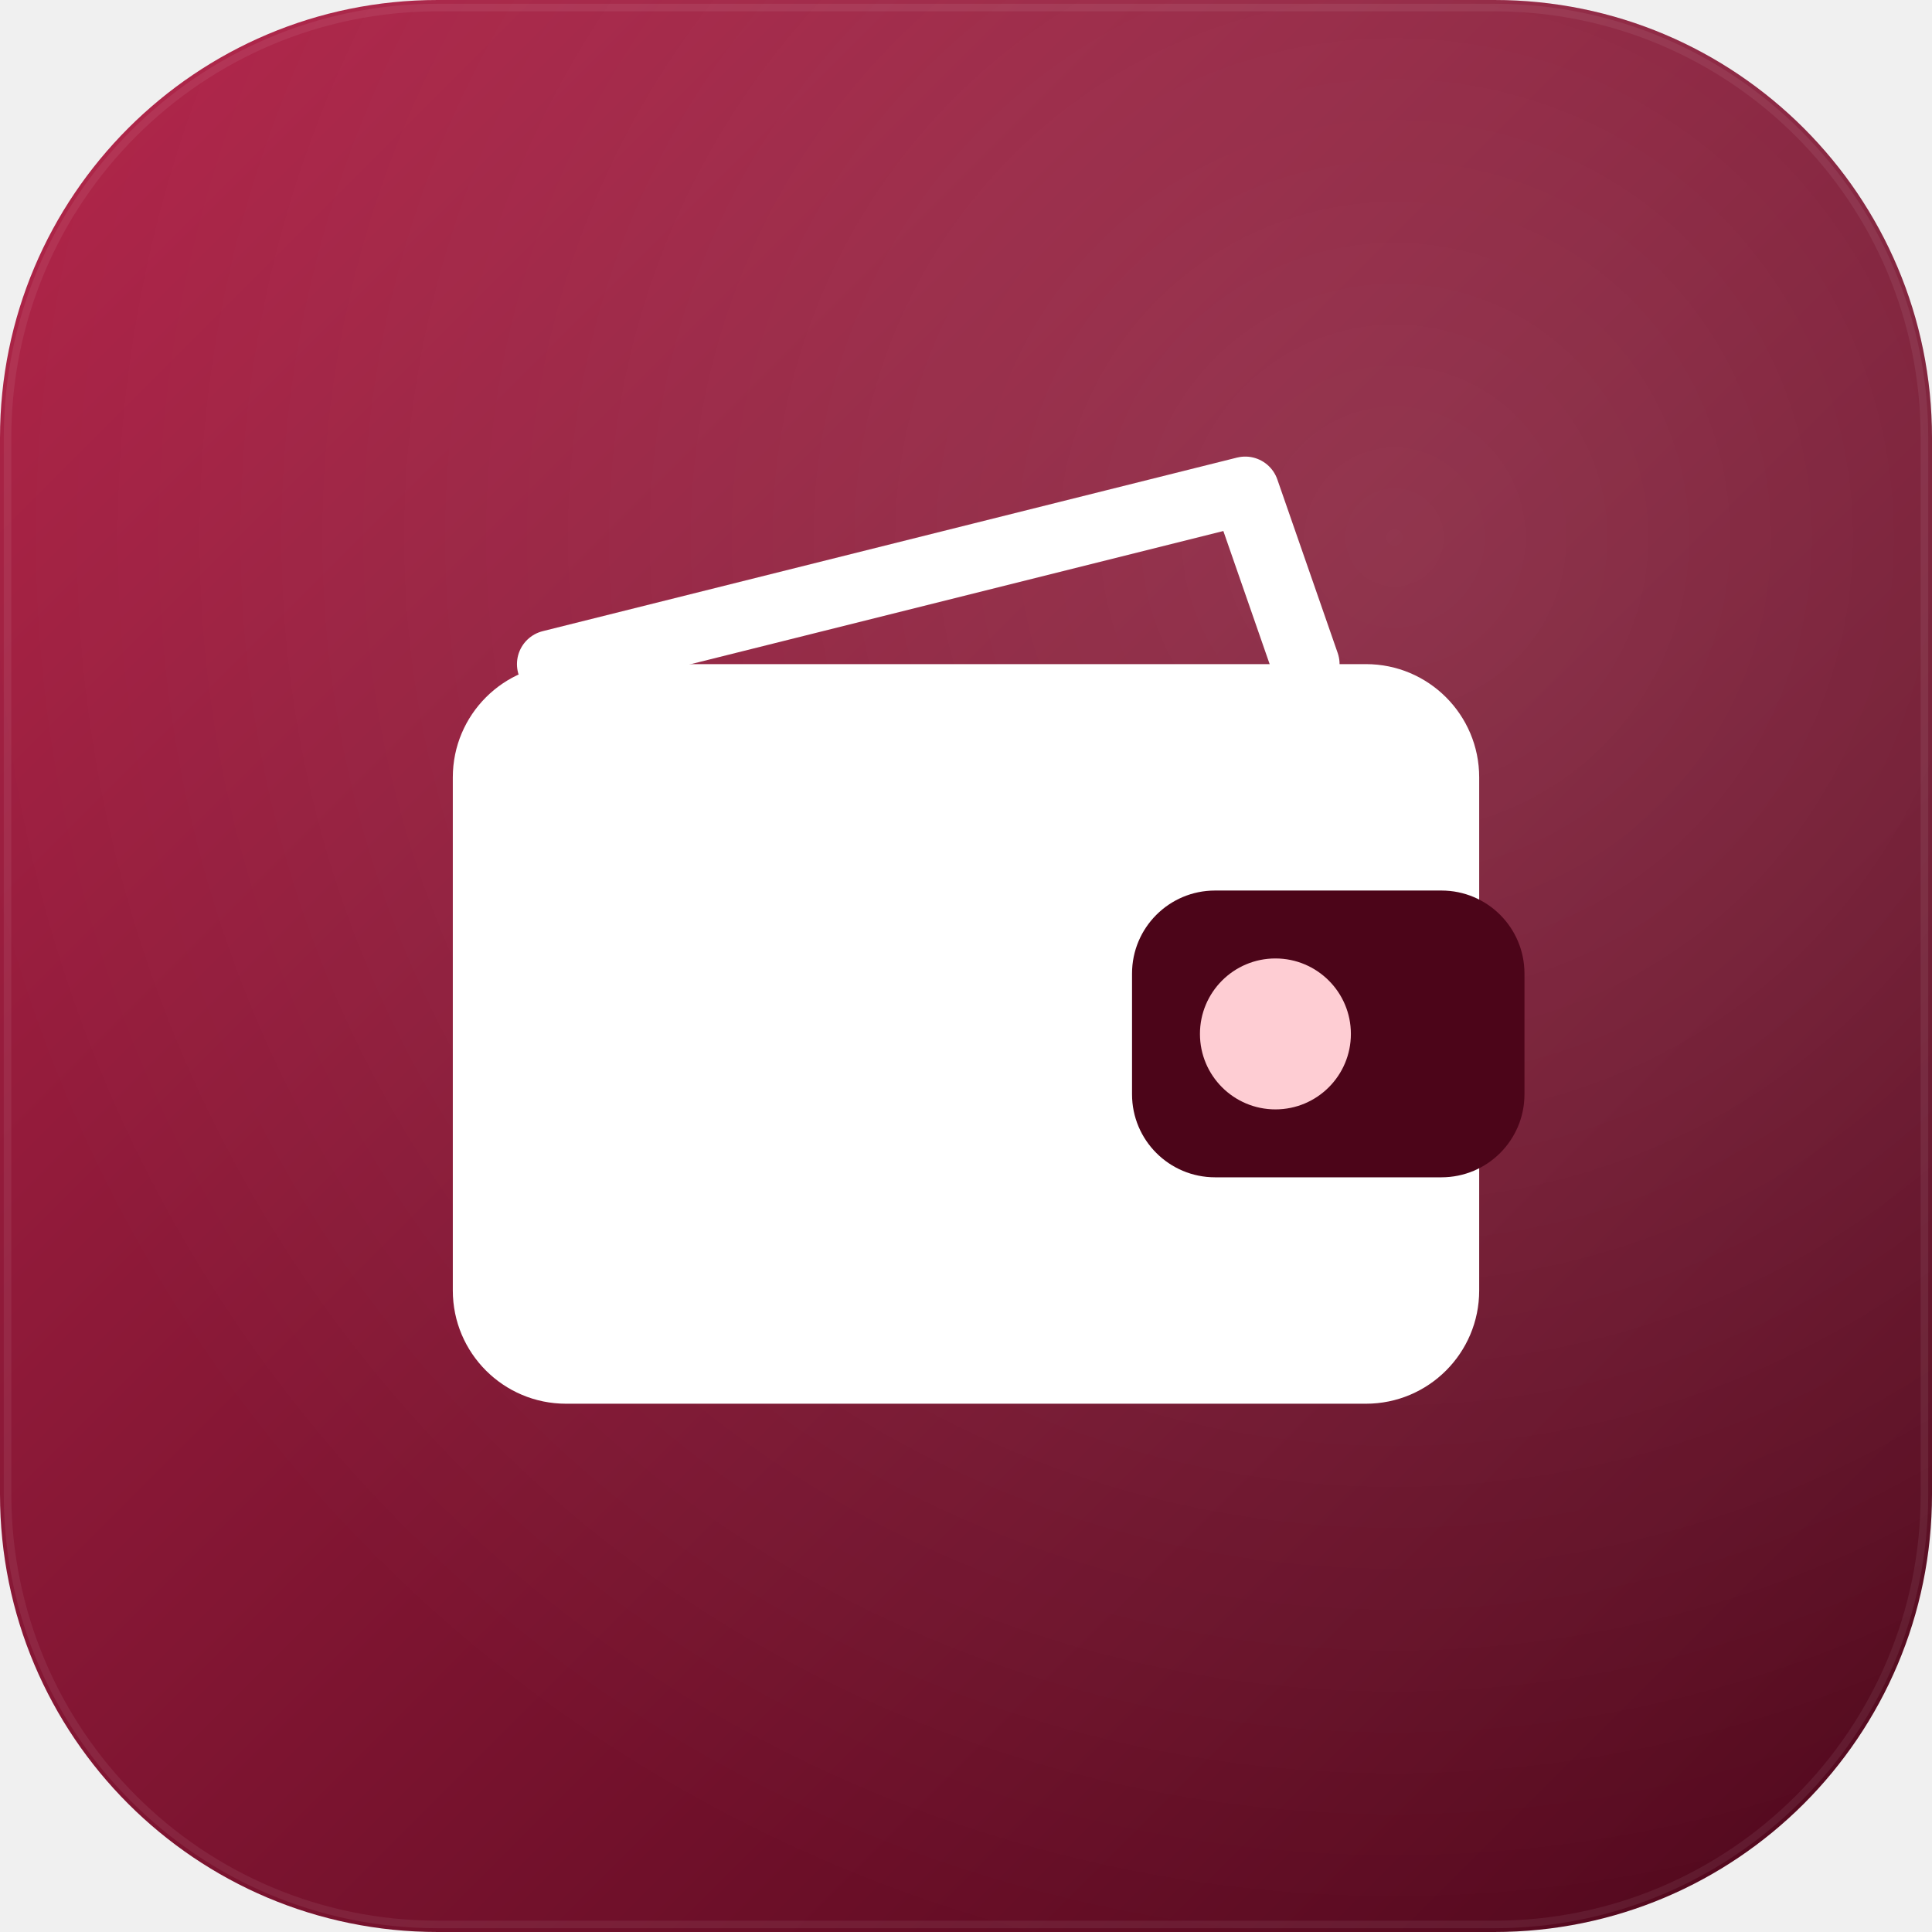
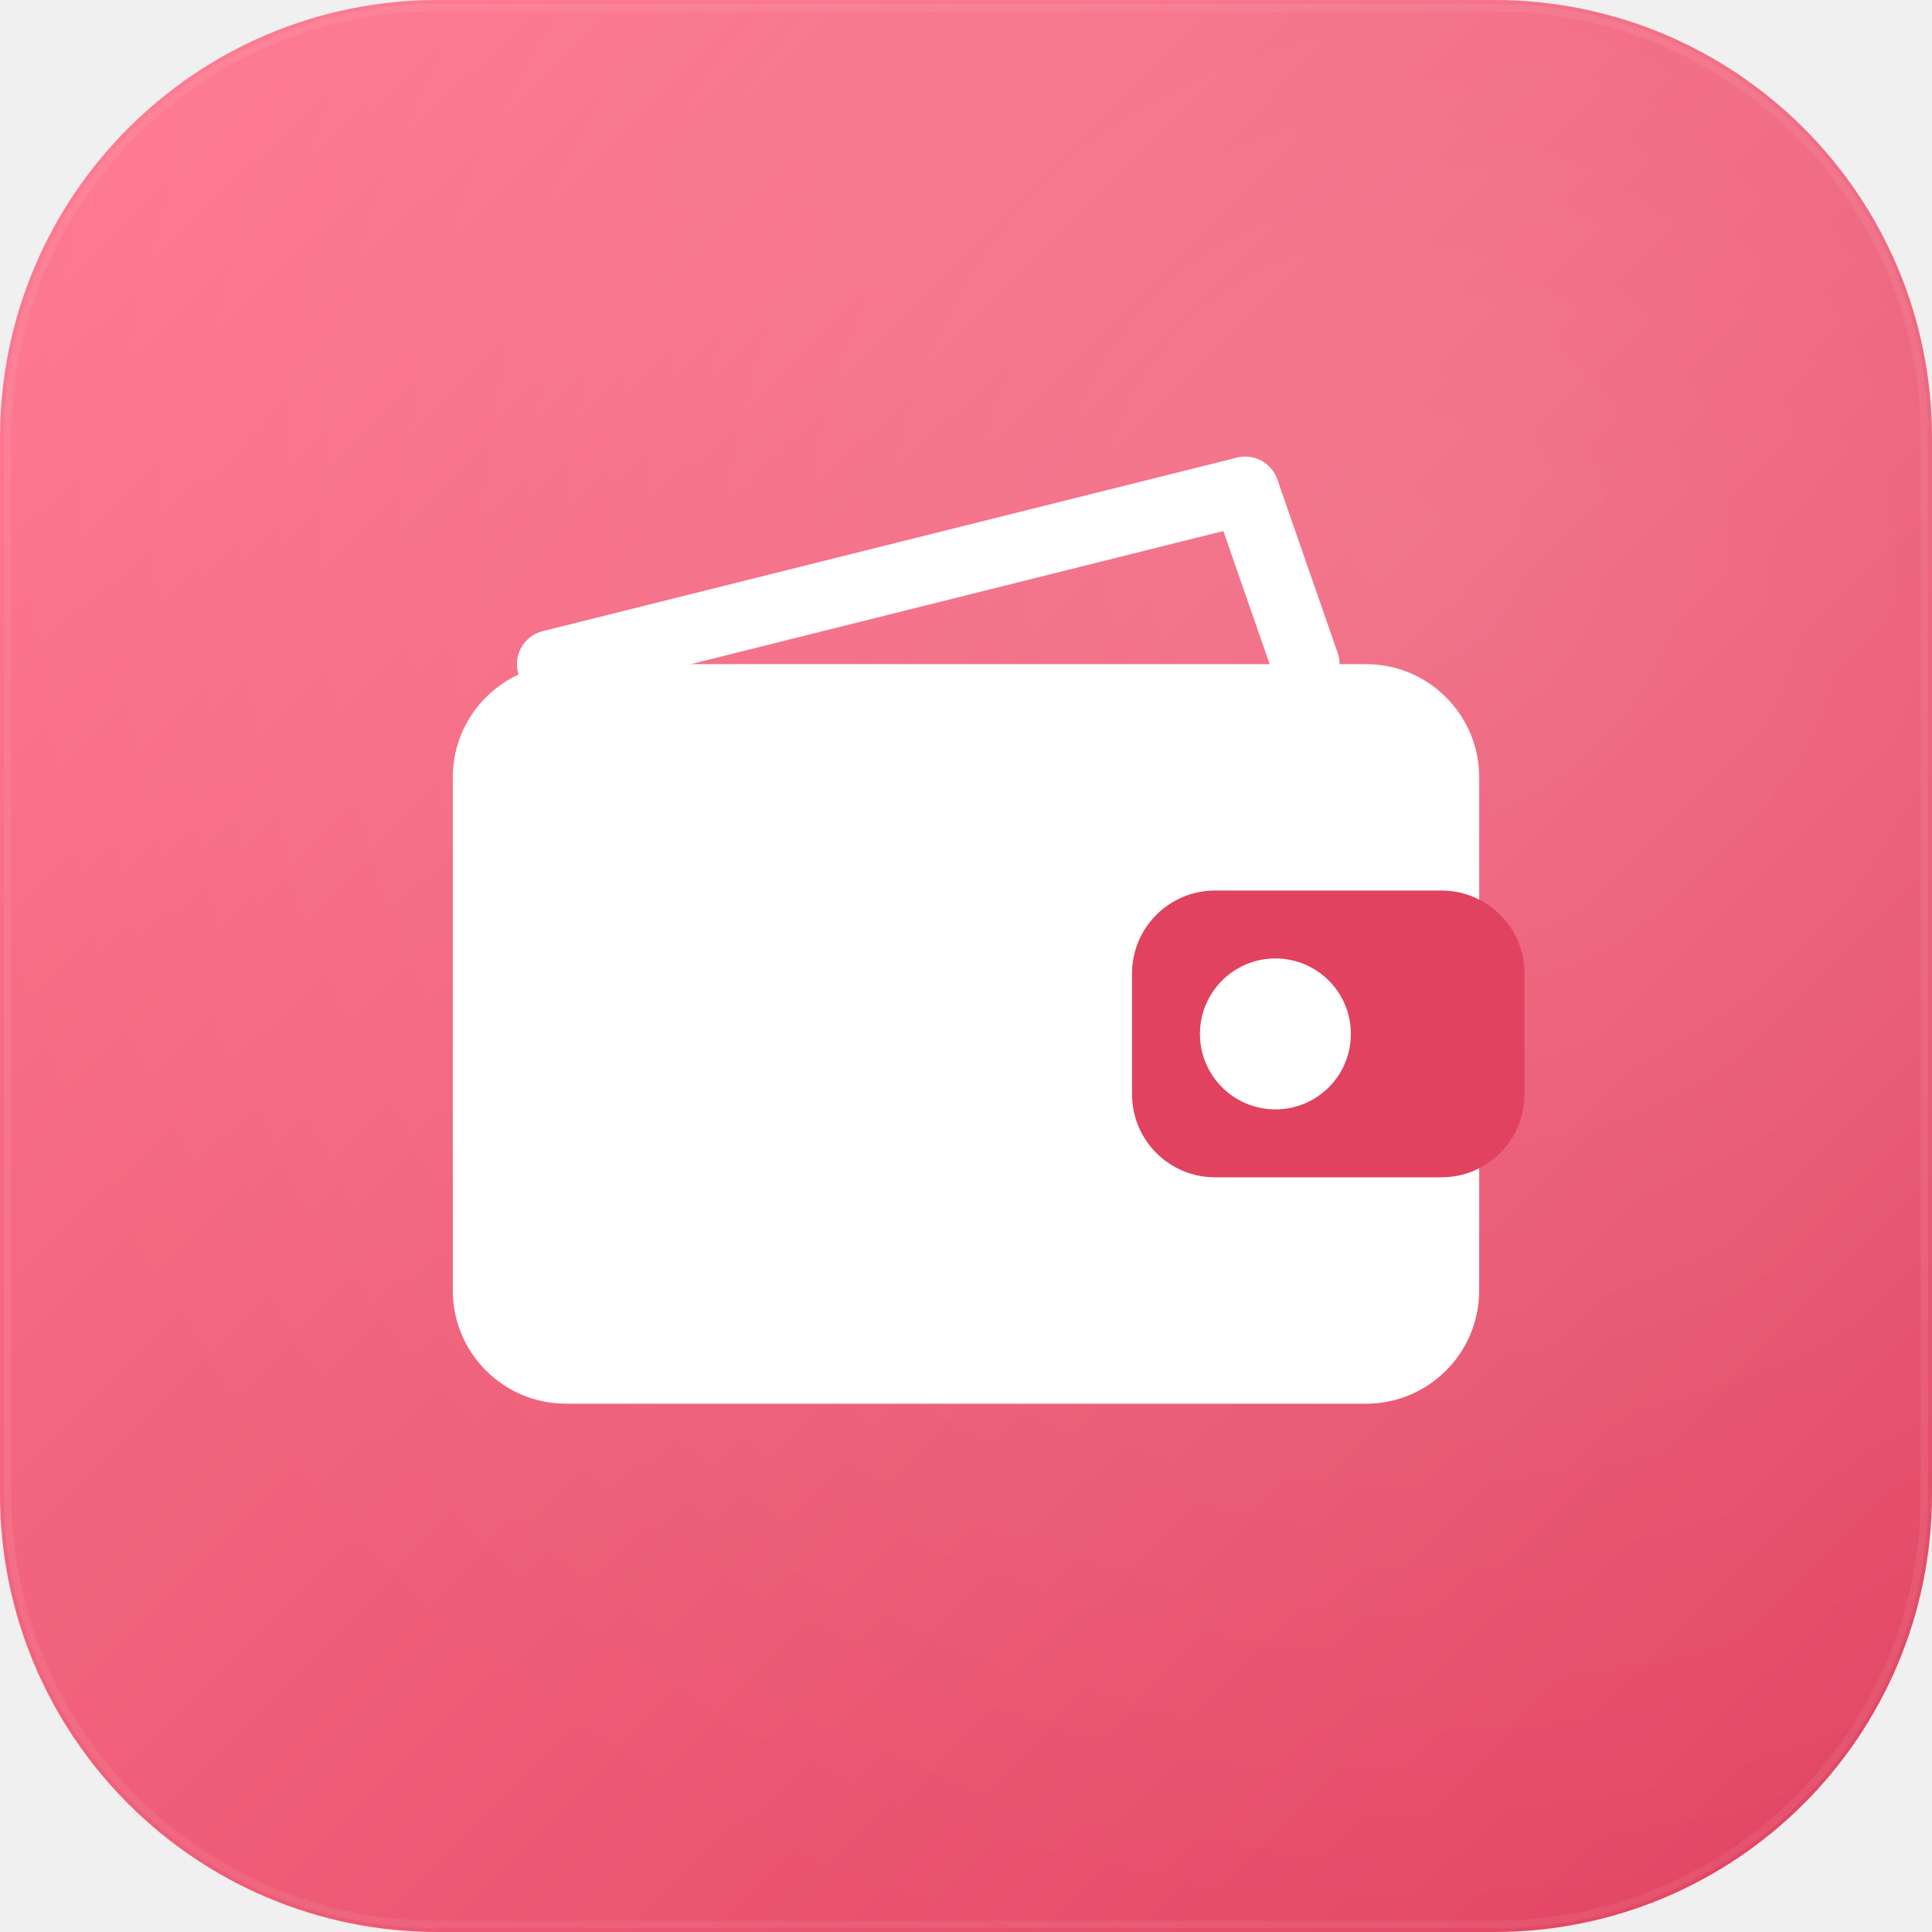
<svg xmlns="http://www.w3.org/2000/svg" viewBox="0 0 512 512" width="512" height="512" role="img" aria-label="PersonalFinanDex">
  <defs>
    <linearGradient id="bg" x1="0" y1="0" x2="1" y2="1">
-       <stop offset="0" stop-color="#B3254A" />
-       <stop offset="1" stop-color="#4C0519" />
+       <stop offset="0" stop-color="#FF7C93" />
+       <stop offset="1" stop-color="#E0425F" />
    </linearGradient>
    <radialGradient id="halo" cx="0.72" cy="0.28" r="0.75">
      <stop offset="0" stop-color="#FFFFFF" stop-opacity="0.14" />
      <stop offset="1" stop-color="#FFFFFF" stop-opacity="0" />
    </radialGradient>
    <filter id="glow" filterUnits="userSpaceOnUse" x="0" y="0" width="512" height="512">
      <feGaussianBlur in="SourceGraphic" stdDeviation="9" result="b" />
      <feMerge>
        <feMergeNode in="b" />
        <feMergeNode in="b" />
        <feMergeNode in="SourceGraphic" />
      </feMerge>
    </filter>
  </defs>
  <rect width="512" height="512" rx="116" fill="url(#bg)" />
  <rect width="512" height="512" rx="116" fill="url(#halo)" />
  <rect x="2" y="2" width="508" height="508" rx="114" fill="none" stroke="#FFFFFF" stroke-opacity="0.07" stroke-width="2" />
  <path d="M146 176 L330 130 L346 176" fill="none" stroke="#FFFFFF" stroke-width="18" stroke-linejoin="round" stroke-linecap="round" />
  <rect x="120" y="176" width="272" height="196" rx="30" fill="#FFFFFF" />
-   <rect x="300" y="236" width="104" height="76" rx="22" fill="#4C0519" />
-   <circle cx="338" cy="274" r="20" fill="#FECDD3" />
+   <rect x="300" y="236" width="104" height="76" rx="22" fill="#E0425F" />
+   <circle cx="338" cy="274" r="20" fill="#FFFFFF" />
</svg>
